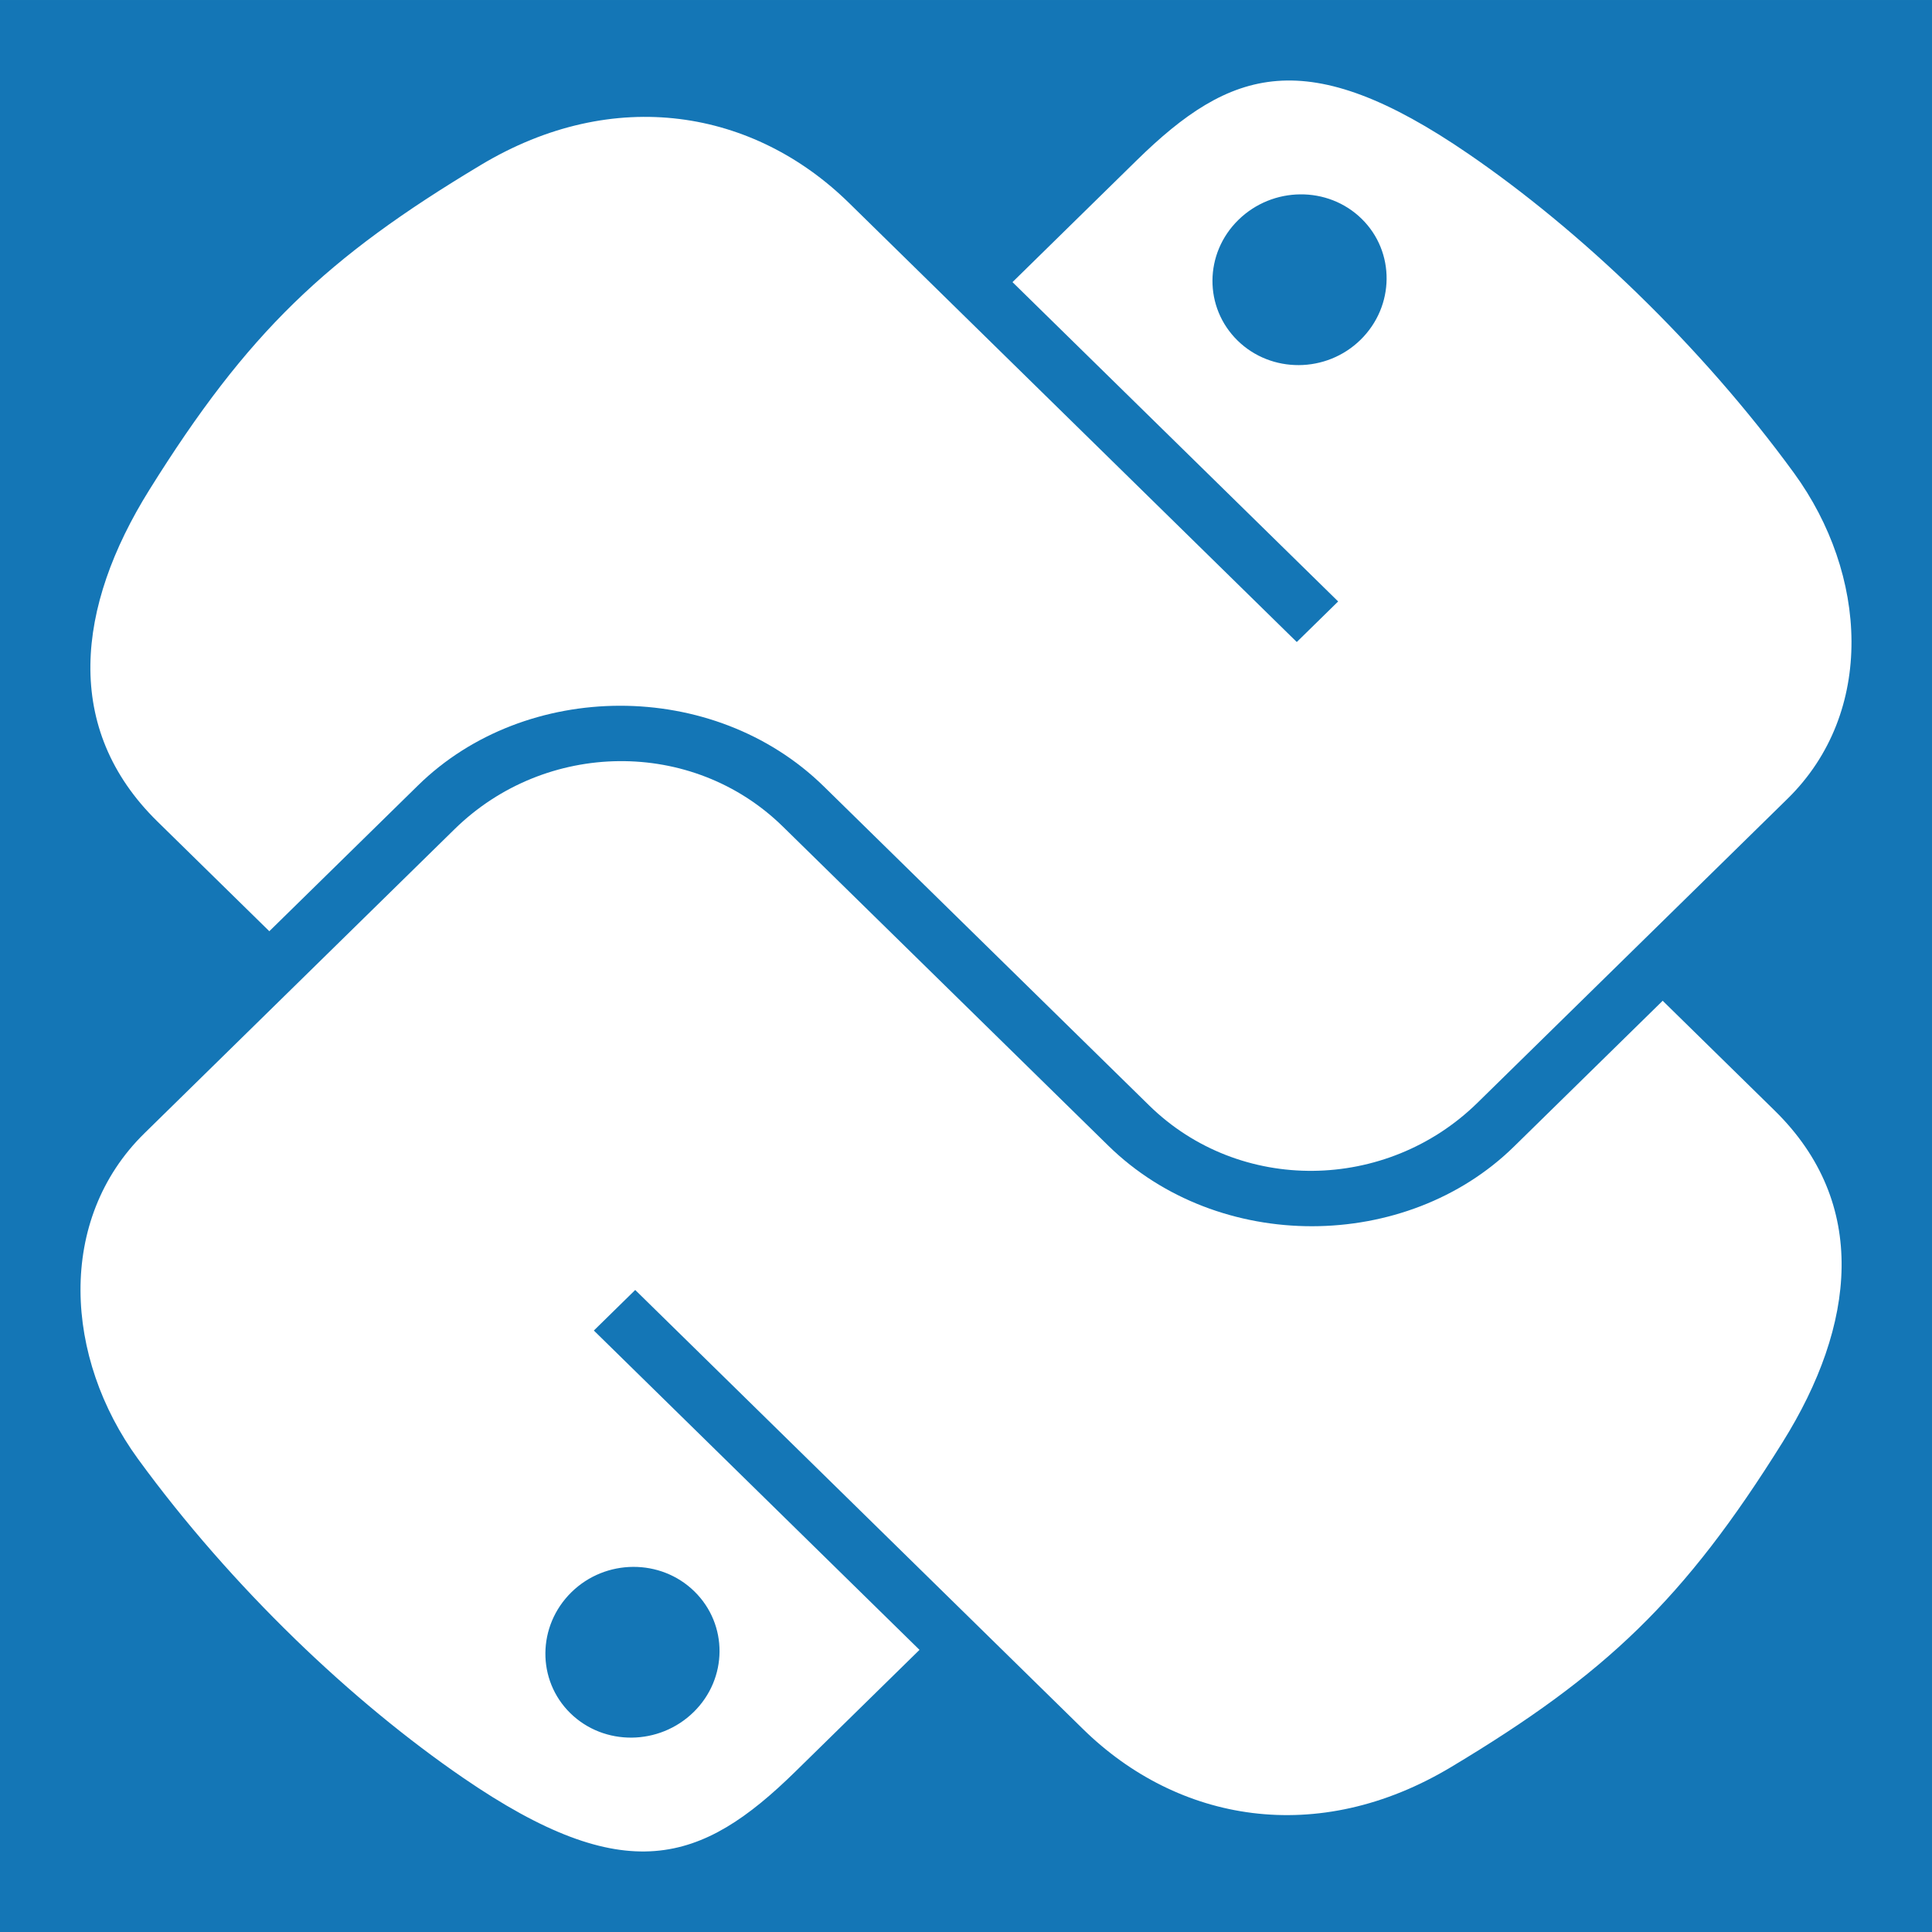
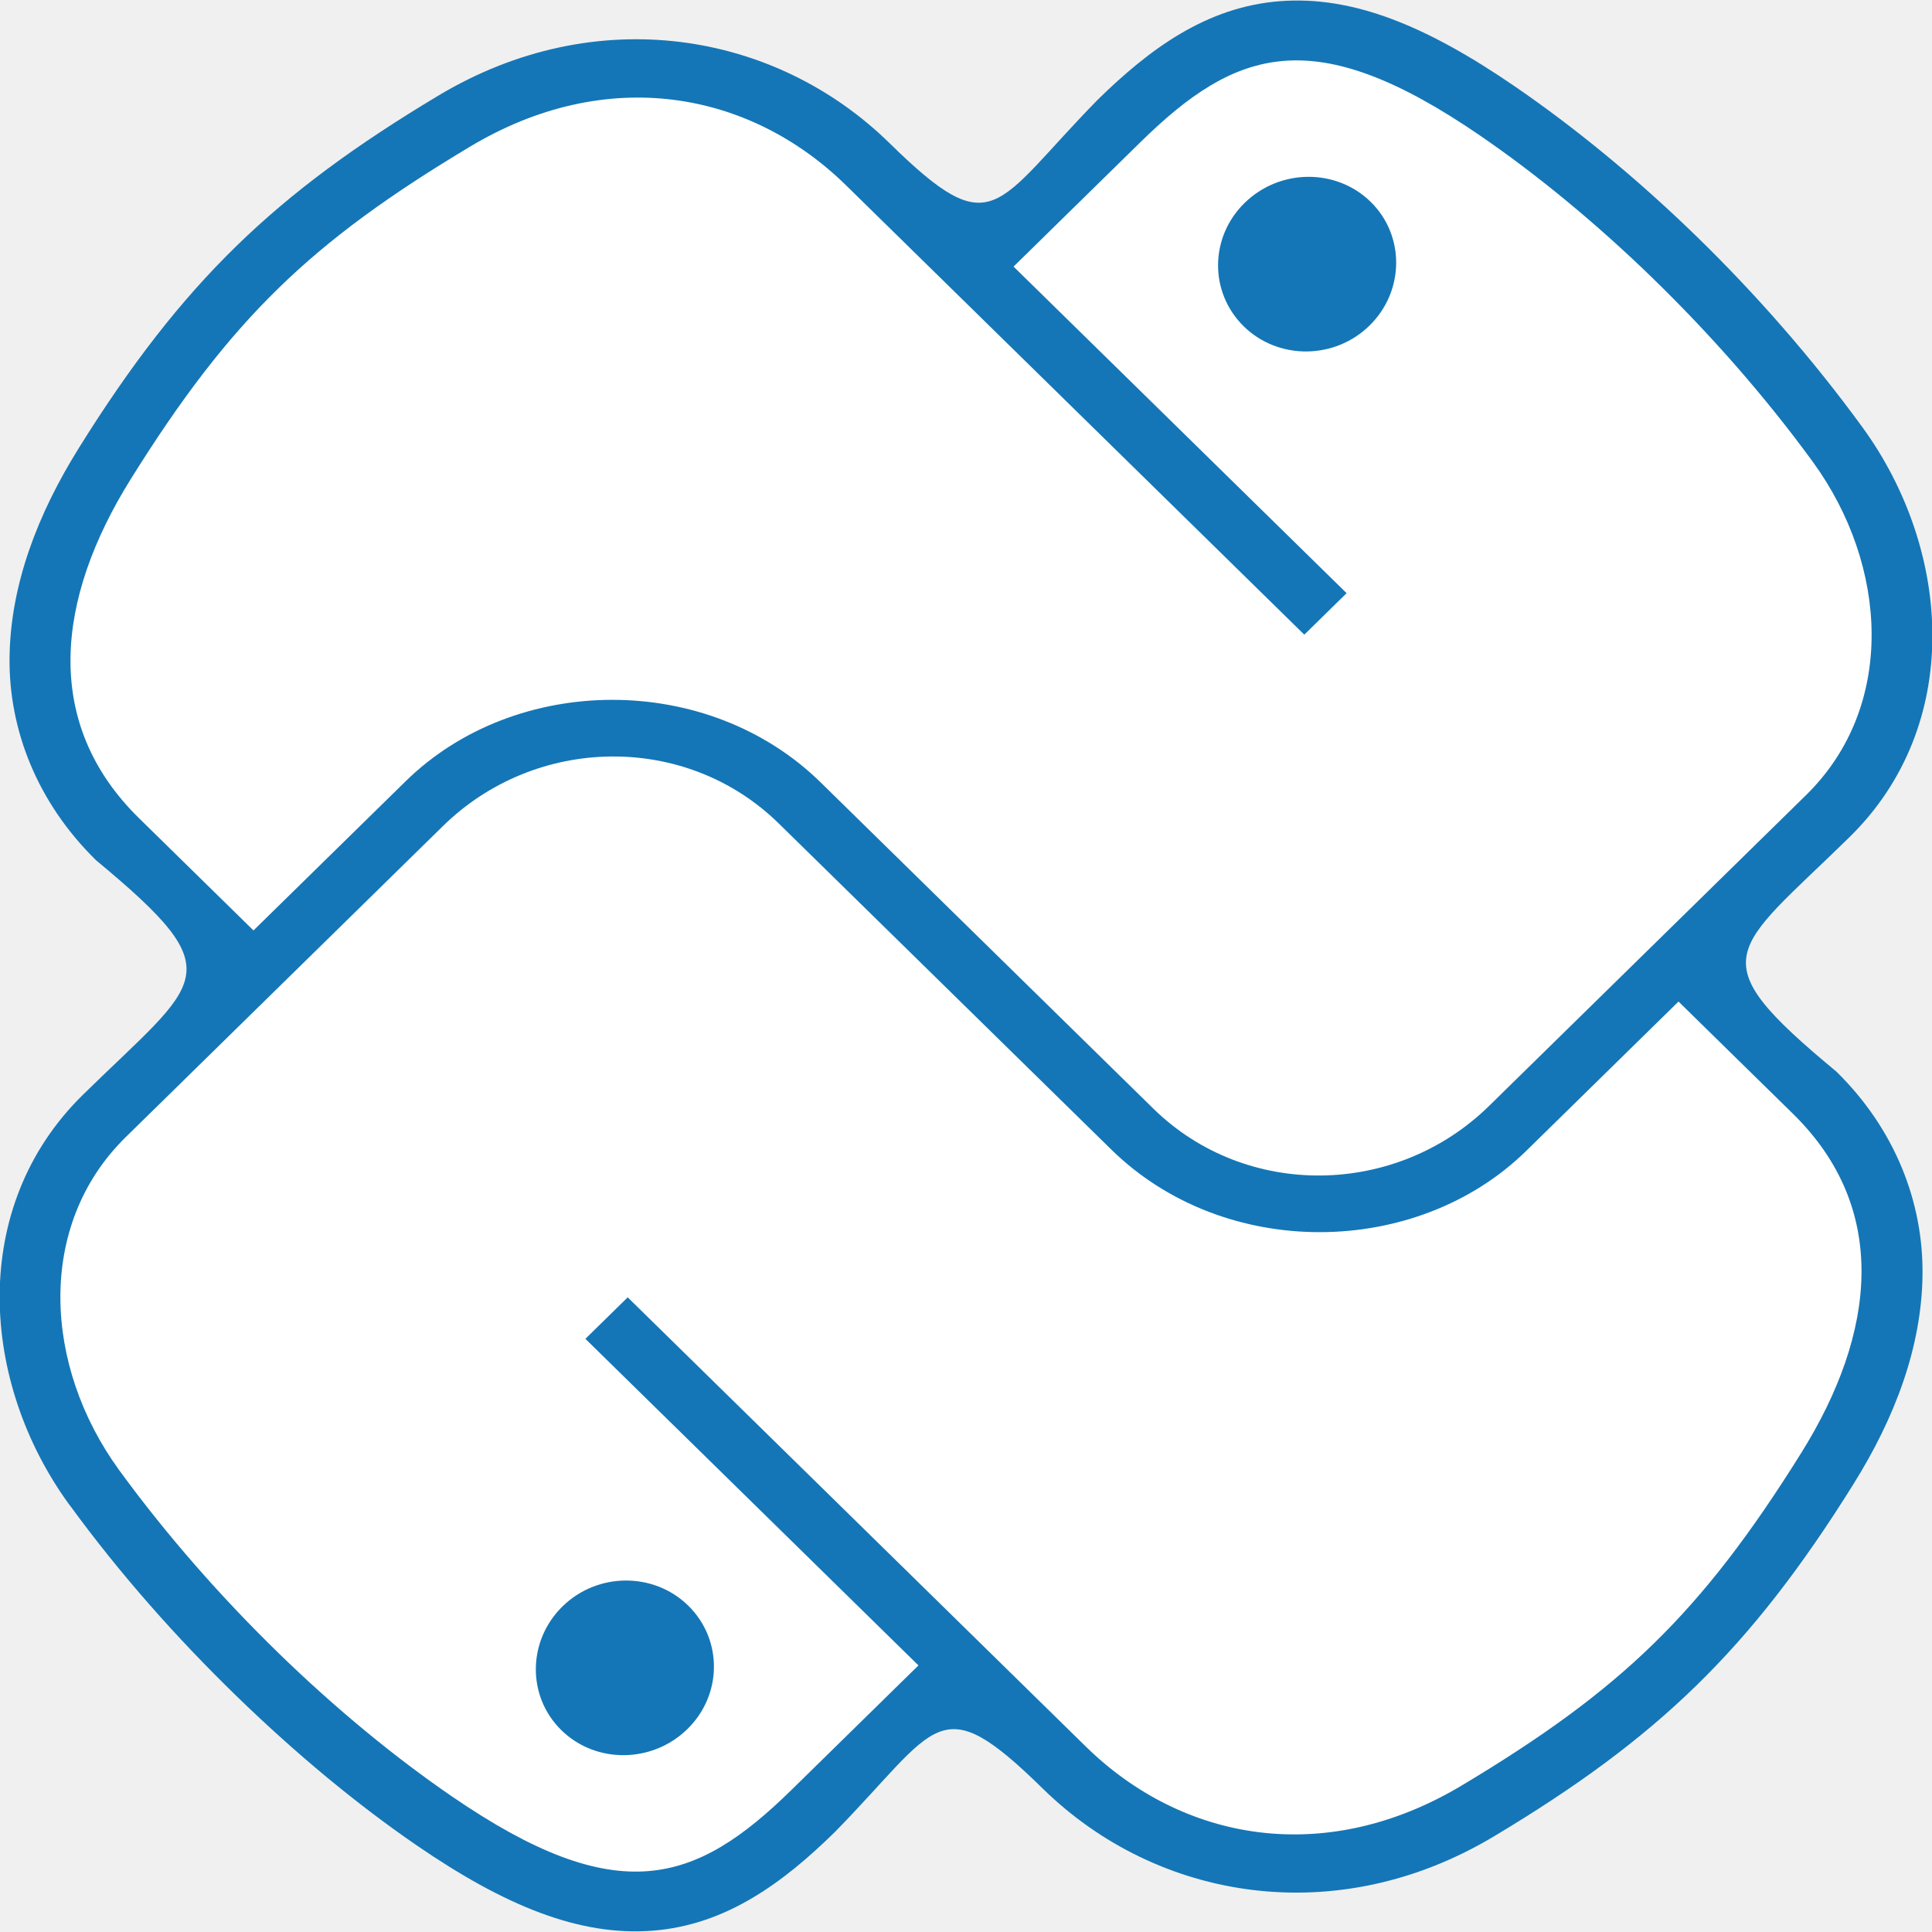
<svg xmlns="http://www.w3.org/2000/svg" width="32" height="32" id="svg4552" version="1.1">
  <defs id="defs4554" />
  <g id="layer1" transform="translate(-550.8571,-706.6479)">
-     <rect style="fill:#1476b6;fill-opacity:1;stroke:none" id="rect4037-6-29" width="32" height="32" x="550.857" y="706.648" />
-     <g transform="matrix(0.2011748,0.1972662,-0.2011748,0.1972662,542.1635,614.1354)" id="g4033-0-7" style="fill:#ffffff">
+     <g transform="matrix(0.205747,0.2017495,-0.205747,0.2017495,541.6023,611.6693)" id="g4033-0-7-3" style="fill:none;stroke:#1476b6;stroke-width:6.941;stroke-miterlimit:4;stroke-opacity:1;stroke-dasharray:none">
+       <path style="font-size:medium;font-style:normal;font-variant:normal;font-weight:normal;font-stretch:normal;text-indent:0;text-align:start;text-decoration:none;line-height:normal;letter-spacing:normal;word-spacing:normal;text-transform:none;direction:ltr;block-progression:tb;writing-mode:lr-tb;text-anchor:start;baseline-shift:baseline;color:#000000;fill:#1476b6;fill-opacity:1;stroke:none;stroke-width:6.941;marker:none;visibility:visible;display:inline;overflow:visible;enable-background:accumulate;font-family:Sans;-inkscape-font-specification:Sans" d="m 335.812,154.312 c -4.771,0.022 -9.335,0.436 -13.406,1.156 -6.046,1.068 -10.257,2.79 -12.969,5.969 -2.712,3.179 -3.281,7.198 -3.281,11.375 0.169,8.525 1.827,10.156 -6.594,10.156 -9.183,0 -17.665,5.978 -20.125,16.25 -2.533,10.51 -2.65,17.883 0,28.875 1.056,4.397 2.876,8.4 5.812,11.406 2.936,3.006 7.077,4.844 11.812,4.844 10.277,-0.862 9.094,0.638 9.094,10.156 0,9.218 7.651,15.937 16.281,17.375 l 0.031,0 c 4.822,0.803 9.761,1.147 14.531,1.125 4.771,-0.022 9.335,-0.405 13.406,-1.125 6.046,-1.068 10.288,-2.821 13,-6 2.712,-3.179 3.281,-7.198 3.281,-11.375 -0.169,-8.525 -1.827,-10.156 6.594,-10.156 9.183,0 17.665,-5.978 20.125,-16.25 2.533,-10.51 2.65,-17.883 0,-28.875 -1.056,-4.397 -2.876,-8.369 -5.812,-11.375 -2.936,-3.006 -7.077,-4.875 -11.812,-4.875 -10.277,0.862 -9.094,-0.638 -9.094,-10.156 0,-9.218 -7.682,-15.905 -16.312,-17.344 -4.822,-0.803 -9.792,-1.178 -14.562,-1.156 z" id="path3869" />
+       <path style="font-size:medium;font-style:normal;font-variant:normal;font-weight:normal;font-stretch:normal;text-indent:0;text-align:start;text-decoration:none;line-height:normal;letter-spacing:normal;word-spacing:normal;text-transform:none;direction:ltr;block-progression:tb;writing-mode:lr-tb;text-anchor:start;baseline-shift:baseline;color:#000000;fill:#1476b6;fill-opacity:1;stroke:none;stroke-width:6.941;marker:none;visibility:visible;display:inline;overflow:visible;enable-background:accumulate;font-family:Sans;-inkscape-font-specification:Sans" d="m 321.344,169.469 c 0.849,0 1.562,0.681 1.562,1.656 0,0.958 -0.696,1.625 -1.562,1.625 -0.884,0 -1.562,-0.659 -1.562,-1.625 0,-0.983 0.697,-1.656 1.562,-1.656 z" id="path3865" />
+       <path style="font-size:medium;font-style:normal;font-variant:normal;font-weight:normal;font-stretch:normal;text-indent:0;text-align:start;text-decoration:none;line-height:normal;letter-spacing:normal;word-spacing:normal;text-transform:none;direction:ltr;block-progression:tb;writing-mode:lr-tb;text-anchor:start;baseline-shift:baseline;color:#000000;fill:#1476b6;fill-opacity:1;stroke:none;stroke-width:6.941;marker:none;visibility:visible;display:inline;overflow:visible;enable-background:accumulate;font-family:Sans;-inkscape-font-specification:Sans" d="m 313.125,172.531 c 0.66,3.783 3.709,6.726 7.594,7.031 l -7.625,0 0,-6.75 c 0,-0.118 0.03,-0.167 0.031,-0.281 z" id="path3863" />
+       <path style="font-size:medium;font-style:normal;font-variant:normal;font-weight:normal;font-stretch:normal;text-indent:0;text-align:start;text-decoration:none;line-height:normal;letter-spacing:normal;word-spacing:normal;text-transform:none;direction:ltr;block-progression:tb;writing-mode:lr-tb;text-anchor:start;baseline-shift:baseline;color:#000000;fill:#1476b6;fill-opacity:1;stroke:none;stroke-width:6.941;marker:none;visibility:visible;display:inline;overflow:visible;enable-background:accumulate;font-family:Sans;-inkscape-font-specification:Sans" d="m 352.094,247.75 7.656,0 0,6.75 c 0,0.143 -0.03,0.206 -0.031,0.344 -0.641,-3.815 -3.711,-6.799 -7.625,-7.094 z" id="path3859" />
+       <path style="font-size:medium;font-style:normal;font-variant:normal;font-weight:normal;font-stretch:normal;text-indent:0;text-align:start;text-decoration:none;line-height:normal;letter-spacing:normal;word-spacing:normal;text-transform:none;direction:ltr;block-progression:tb;writing-mode:lr-tb;text-anchor:start;baseline-shift:baseline;color:#000000;fill:#1476b6;fill-opacity:1;stroke:none;stroke-width:6.941;marker:none;visibility:visible;display:inline;overflow:visible;enable-background:accumulate;font-family:Sans;-inkscape-font-specification:Sans" d="m 351.5,254.562 c 0.884,0 1.562,0.659 1.562,1.625 0,0.983 -0.697,1.656 -1.562,1.656 -0.849,0 -1.562,-0.681 -1.562,-1.656 0,-0.958 0.696,-1.625 1.562,-1.625 z" id="path3857" />
+       <path style="font-size:medium;font-style:normal;font-variant:normal;font-weight:normal;font-stretch:normal;text-indent:0;text-align:start;text-decoration:none;line-height:normal;letter-spacing:normal;word-spacing:normal;text-transform:none;direction:ltr;block-progression:tb;writing-mode:lr-tb;text-anchor:start;baseline-shift:baseline;color:#000000;fill:#1476b6;fill-opacity:1;stroke:none;stroke-width:6.941;marker:none;visibility:visible;display:inline;overflow:visible;enable-background:accumulate;font-family:Sans;-inkscape-font-specification:Sans" d="m 358.25,261.094 c -0.058,0.076 -0.063,0.209 -0.125,0.281 -0.018,0.022 -0.075,0.041 -0.094,0.062 0.084,-0.107 0.14,-0.233 0.219,-0.344 z" id="path1948-7-6-5-2-8-3" />
+     </g>
+     <g transform="matrix(0.205747,0.2017495,-0.205747,0.2017495,541.6023,611.6693)" id="g4033-0-7" style="fill:#ffffff">
      <path id="path1948-75-2-4-6" d="m 335.836,157.792 c -4.584,0.021 -8.961,0.412 -12.812,1.094 -11.346,2.005 -13.406,6.2 -13.406,13.938 l 0,10.219 26.812,0 0,3.406 -26.812,0 -10.062,0 c -7.792,0 -14.616,4.684 -16.75,13.594 -2.462,10.213 -2.571,16.586 0,27.25 1.906,7.938 6.458,13.594 14.25,13.594 l 9.219,0 0,-12.25 c 0,-8.85 7.657,-16.656 16.75,-16.656 l 26.781,0 c 7.455,0 13.406,-6.138 13.406,-13.625 l 0,-25.531 c 0,-7.266 -6.13,-12.725 -13.406,-13.938 -4.606,-0.767 -9.385,-1.115 -13.969,-1.094 z m -14.5,8.219 c 2.77,0 5.031,2.299 5.031,5.125 -1e-5,2.816 -2.262,5.094 -5.031,5.094 -2.779,0 -5.031,-2.277 -5.031,-5.094 -1e-5,-2.826 2.252,-5.125 5.031,-5.125 z" style="fill:#ffffff;fill-opacity:1" />
      <path id="path1948-7-6-5-2-8" d="m 336.992,269.542 c 4.584,-0.021 8.961,-0.412 12.812,-1.094 11.346,-2.005 13.406,-6.2 13.406,-13.938 l 0,-10.219 -26.812,0 0,-3.406 26.812,0 10.062,0 c 7.792,0 14.616,-4.684 16.75,-13.594 2.462,-10.213 2.571,-16.586 0,-27.25 -1.906,-7.938 -6.458,-13.594 -14.25,-13.594 l -9.219,0 0,12.25 c 0,8.85 -7.657,16.656 -16.75,16.656 l -26.781,0 c -7.455,0 -13.406,6.138 -13.406,13.625 l 0,25.531 c 0,7.266 6.13,12.725 13.406,13.938 4.606,0.767 9.385,1.115 13.969,1.094 z m 14.5,-8.219 c -2.77,0 -5.031,-2.299 -5.031,-5.125 0,-2.816 2.262,-5.094 5.031,-5.094 2.779,0 5.031,2.277 5.031,5.094 0,2.826 -2.252,5.125 -5.031,5.125 z" style="fill:#ffffff;fill-opacity:1" />
    </g>
+     <g transform="matrix(0.205747,0.2017495,-0.205747,0.2017495,588.7046,611.0303)" id="g4033-0-7-3-6" style="fill:none;stroke:#1476b6;stroke-width:6.941;stroke-miterlimit:4;stroke-opacity:1;stroke-dasharray:none" />
+     <g transform="matrix(0.205747,0.2017495,-0.205747,0.2017495,579.4442,609.7798)" id="g4033-0-7-3-5" style="fill:none;stroke:#1476b6;stroke-width:6.941;stroke-miterlimit:4;stroke-opacity:1;stroke-dasharray:none">
+       <path style="font-size:medium;font-style:normal;font-variant:normal;font-weight:normal;font-stretch:normal;text-indent:0;text-align:start;text-decoration:none;line-height:normal;letter-spacing:normal;word-spacing:normal;text-transform:none;direction:ltr;block-progression:tb;writing-mode:lr-tb;text-anchor:start;baseline-shift:baseline;color:#000000;fill:#1476b6;fill-opacity:1;stroke:none;stroke-width:6.941;marker:none;visibility:visible;display:inline;overflow:visible;enable-background:accumulate;font-family:Sans;-inkscape-font-specification:Sans" d="m 335.812,154.312 c -4.771,0.022 -9.335,0.436 -13.406,1.156 -6.046,1.068 -10.257,2.79 -12.969,5.969 -2.712,3.179 -3.281,7.198 -3.281,11.375 l 0,10.156 -6.594,0 c -9.183,0 -17.665,5.978 -20.125,16.25 -2.533,10.51 -2.65,17.883 0,28.875 1.056,4.397 2.876,8.4 5.812,11.406 2.936,3.006 7.077,4.844 11.812,4.844 l 9.094,0 0,10.156 c 0,9.218 7.651,15.937 16.281,17.375 l 0.031,0 c 4.822,0.803 9.761,1.147 14.531,1.125 4.771,-0.022 9.335,-0.405 13.406,-1.125 6.046,-1.068 10.288,-2.821 13,-6 2.712,-3.179 3.281,-7.198 3.281,-11.375 l 0,-10.156 6.594,0 c 9.183,0 17.665,-5.978 20.125,-16.25 2.533,-10.51 2.65,-17.883 0,-28.875 -1.056,-4.397 -2.876,-8.369 -5.812,-11.375 -2.936,-3.006 -7.077,-4.875 -11.812,-4.875 l -9.094,0 0,-10.156 c 0,-9.218 -7.682,-15.905 -16.312,-17.344 -4.822,-0.803 -9.792,-1.178 -14.562,-1.156 z" id="path3869-8" />
+       <path style="font-size:medium;font-style:normal;font-variant:normal;font-weight:normal;font-stretch:normal;text-indent:0;text-align:start;text-decoration:none;line-height:normal;letter-spacing:normal;word-spacing:normal;text-transform:none;direction:ltr;block-progression:tb;writing-mode:lr-tb;text-anchor:start;baseline-shift:baseline;color:#000000;fill:#1476b6;fill-opacity:1;stroke:none;stroke-width:6.941;marker:none;visibility:visible;display:inline;overflow:visible;enable-background:accumulate;font-family:Sans;-inkscape-font-specification:Sans" d="m 321.344,169.469 c 0.849,0 1.562,0.681 1.562,1.656 0,0.958 -0.696,1.625 -1.562,1.625 -0.884,0 -1.562,-0.659 -1.562,-1.625 0,-0.983 0.697,-1.656 1.562,-1.656 z" id="path3865-3" />
+       <path style="font-size:medium;font-style:normal;font-variant:normal;font-weight:normal;font-stretch:normal;text-indent:0;text-align:start;text-decoration:none;line-height:normal;letter-spacing:normal;word-spacing:normal;text-transform:none;direction:ltr;block-progression:tb;writing-mode:lr-tb;text-anchor:start;baseline-shift:baseline;color:#000000;fill:#1476b6;fill-opacity:1;stroke:none;stroke-width:6.941;marker:none;visibility:visible;display:inline;overflow:visible;enable-background:accumulate;font-family:Sans;-inkscape-font-specification:Sans" d="m 313.125,172.531 c 0.66,3.783 3.709,6.726 7.594,7.031 l -7.625,0 0,-6.75 c 0,-0.118 0.03,-0.167 0.031,-0.281 z" id="path3863-5" />
+       <path style="font-size:medium;font-style:normal;font-variant:normal;font-weight:normal;font-stretch:normal;text-indent:0;text-align:start;text-decoration:none;line-height:normal;letter-spacing:normal;word-spacing:normal;text-transform:none;direction:ltr;block-progression:tb;writing-mode:lr-tb;text-anchor:start;baseline-shift:baseline;color:#000000;fill:#1476b6;fill-opacity:1;stroke:none;stroke-width:6.941;marker:none;visibility:visible;display:inline;overflow:visible;enable-background:accumulate;font-family:Sans;-inkscape-font-specification:Sans" d="m 352.094,247.75 7.656,0 0,6.75 c 0,0.143 -0.03,0.206 -0.031,0.344 -0.641,-3.815 -3.711,-6.799 -7.625,-7.094 z" id="path3859-6" />
+       <path style="font-size:medium;font-style:normal;font-variant:normal;font-weight:normal;font-stretch:normal;text-indent:0;text-align:start;text-decoration:none;line-height:normal;letter-spacing:normal;word-spacing:normal;text-transform:none;direction:ltr;block-progression:tb;writing-mode:lr-tb;text-anchor:start;baseline-shift:baseline;color:#000000;fill:#1476b6;fill-opacity:1;stroke:none;stroke-width:6.941;marker:none;visibility:visible;display:inline;overflow:visible;enable-background:accumulate;font-family:Sans;-inkscape-font-specification:Sans" d="m 351.5,254.562 c 0.884,0 1.562,0.659 1.562,1.625 0,0.983 -0.697,1.656 -1.562,1.656 -0.849,0 -1.562,-0.681 -1.562,-1.656 0,-0.958 0.696,-1.625 1.562,-1.625 z" id="path3857-1" />
+       <path style="font-size:medium;font-style:normal;font-variant:normal;font-weight:normal;font-stretch:normal;text-indent:0;text-align:start;text-decoration:none;line-height:normal;letter-spacing:normal;word-spacing:normal;text-transform:none;direction:ltr;block-progression:tb;writing-mode:lr-tb;text-anchor:start;baseline-shift:baseline;color:#000000;fill:#1476b6;fill-opacity:1;stroke:none;stroke-width:6.941;marker:none;visibility:visible;display:inline;overflow:visible;enable-background:accumulate;font-family:Sans;-inkscape-font-specification:Sans" d="m 358.25,261.094 c -0.058,0.076 -0.063,0.209 -0.125,0.281 -0.018,0.022 -0.075,0.041 -0.094,0.062 0.084,-0.107 0.14,-0.233 0.219,-0.344 z" id="path1948-7-6-5-2-8-3-7" />
+     </g>
  </g>
</svg>
